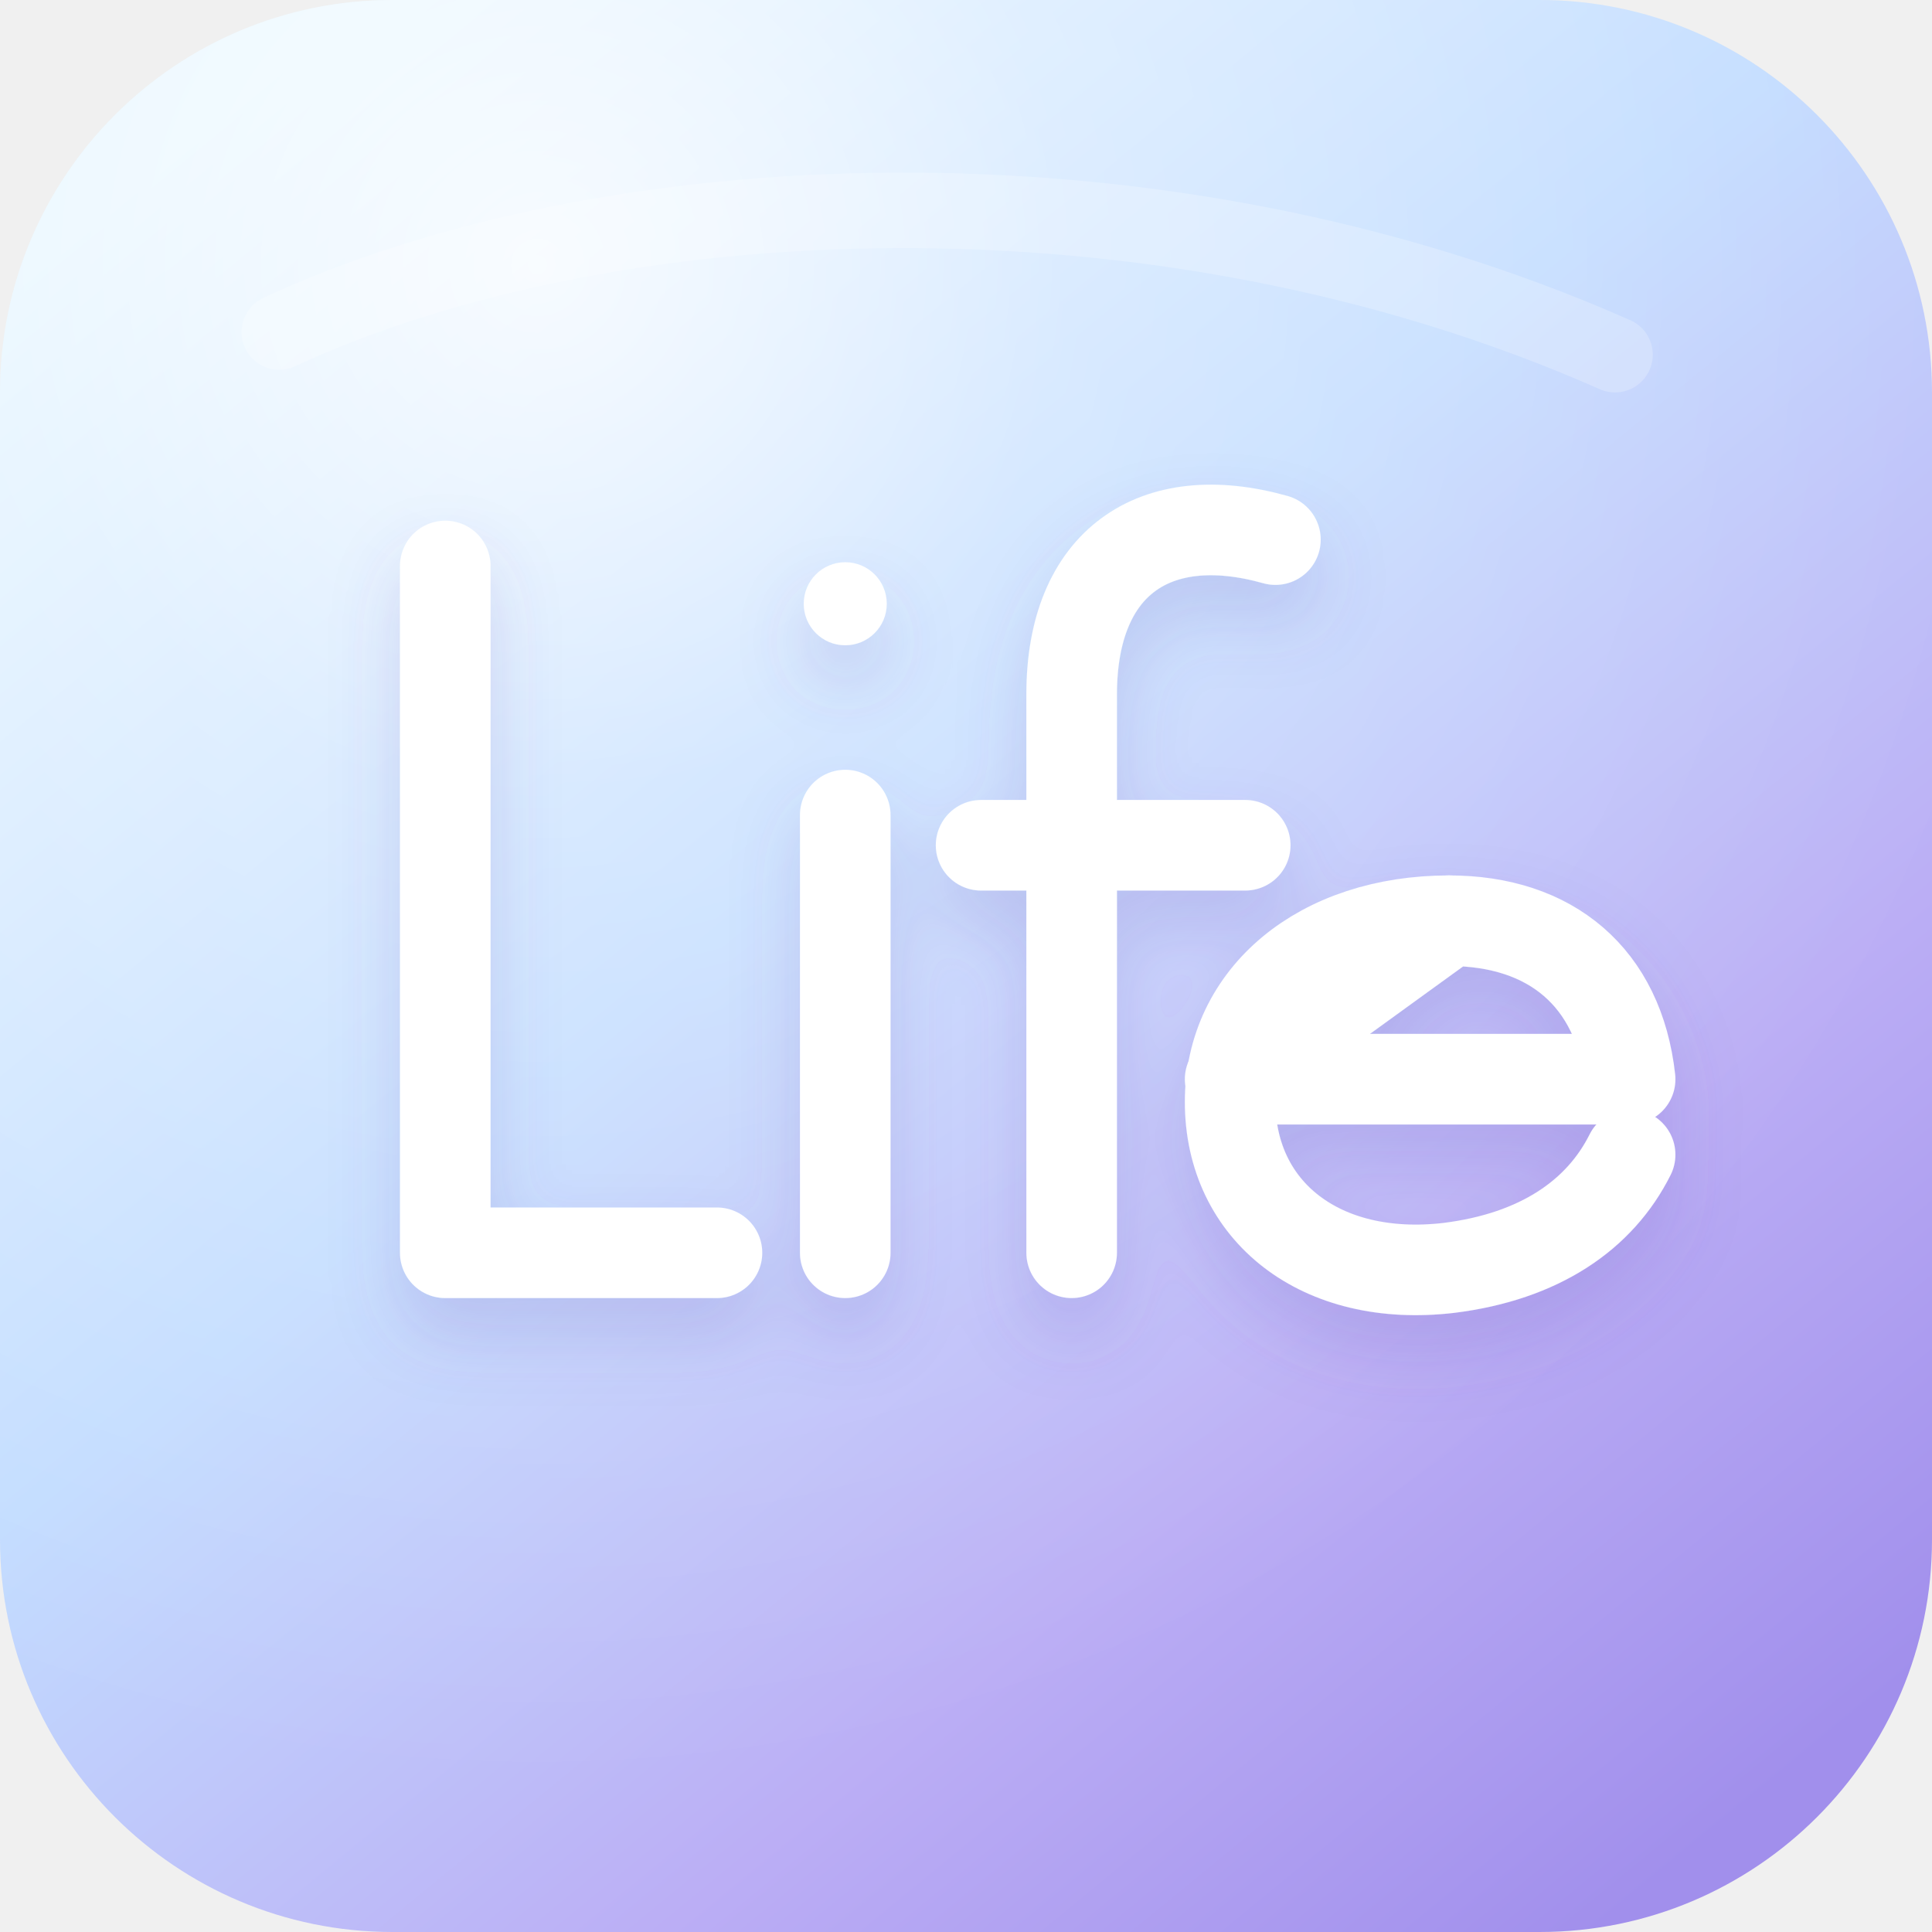
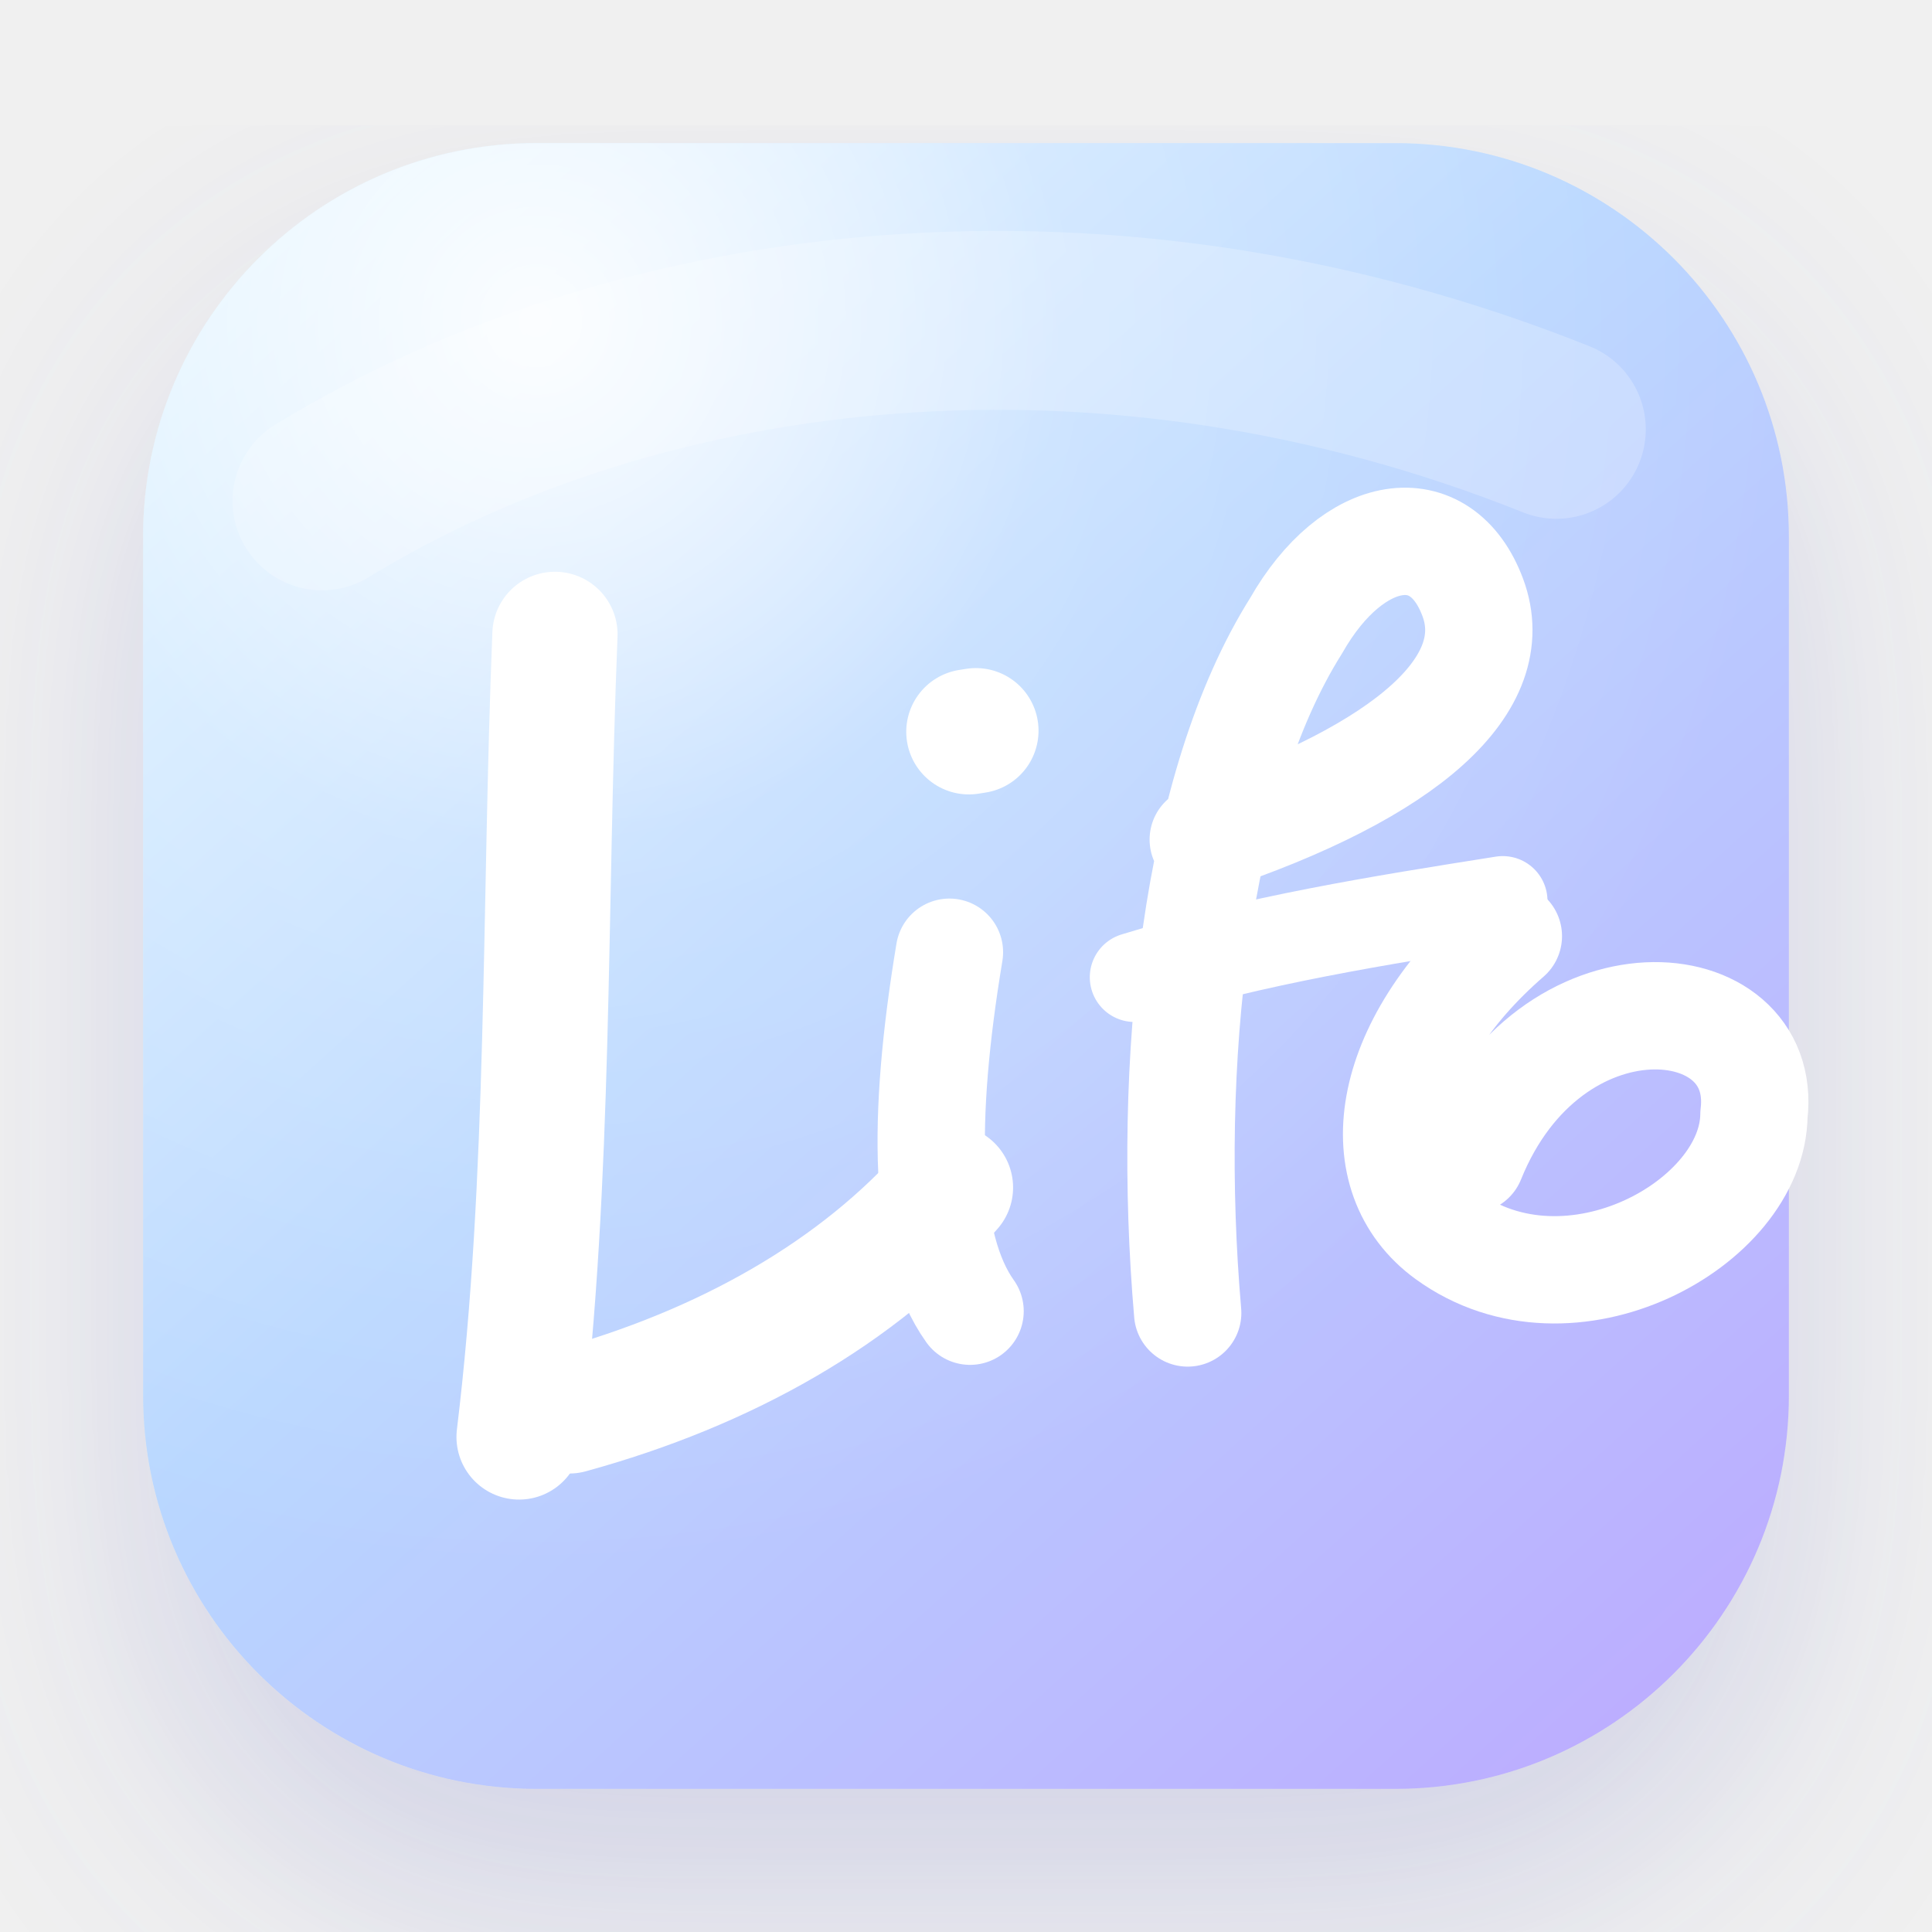
- <svg xmlns="http://www.w3.org/2000/svg" viewBox="0 0 512 512" role="img" aria-label="Life">
+ <svg xmlns="http://www.w3.org/2000/svg" viewBox="0 0 108 108" role="img" aria-label="Life Log">
  <defs>
-     <linearGradient id="bg" x1="64" y1="24" x2="448" y2="492" gradientUnits="userSpaceOnUse">
-       <stop offset="0" stop-color="#e7f6ff" />
-       <stop offset="0.42" stop-color="#c2dcff" />
-       <stop offset="0.74" stop-color="#bbaef5" />
-       <stop offset="1" stop-color="#a18fec" />
+     <linearGradient id="sky" x1="13" y1="8" x2="98" y2="102" gradientUnits="userSpaceOnUse">
+       <stop offset="0" stop-color="#dff4ff" />
+       <stop offset="0.42" stop-color="#b9d7ff" />
+       <stop offset="1" stop-color="#bca8ff" />
    </linearGradient>
-     <radialGradient id="gloss" cx="28%" cy="14%" r="78%">
-       <stop offset="0" stop-color="#ffffff" stop-opacity="0.76" />
-       <stop offset="0.35" stop-color="#ffffff" stop-opacity="0.26" />
+     <radialGradient id="glow" cx="30" cy="18" r="70" gradientUnits="userSpaceOnUse">
+       <stop offset="0" stop-color="#ffffff" stop-opacity="0.9" />
+       <stop offset="0.42" stop-color="#ffffff" stop-opacity="0.22" />
      <stop offset="1" stop-color="#ffffff" stop-opacity="0" />
    </radialGradient>
-     <filter id="shadow" x="-20%" y="-20%" width="140%" height="145%">
-       <feDropShadow dx="0" dy="10" stdDeviation="9" flood-color="#6656bf" flood-opacity="0.18" />
+     <filter id="softShadow" x="-20%" y="-20%" width="140%" height="140%">
+       <feDropShadow dx="0" dy="7" stdDeviation="7" flood-color="#6b74c7" flood-opacity="0.22" />
    </filter>
  </defs>
-   <rect width="512" height="512" rx="104" fill="url(#bg)" />
-   <rect width="512" height="512" rx="104" fill="url(#gloss)" />
-   <path d="M74 88C160 48 306 40 428 94" fill="none" stroke="#ffffff" stroke-width="20" stroke-linecap="round" opacity="0.22" />
-   <g fill="none" stroke="#ffffff" stroke-width="24" stroke-linecap="round" stroke-linejoin="round" filter="url(#shadow)">
-     <path d="M118 150V332H190" />
-     <circle cx="224" cy="160" r="11" fill="#ffffff" stroke="none" />
-     <path d="M224 216V332" />
-     <path d="M284 332V184C284 149 306 134 338 143" />
-     <path d="M260 224H330" />
-     <path d="M384 244C350 244 326 264 326 292C326 321 350 340 384 336C408 333 424 322 432 306" />
-     <path d="M326 286H432C429 259 411 244 384 244Z" />
+   <rect x="8" y="8" width="92" height="92" rx="22" fill="url(#sky)" filter="url(#softShadow)" />
+   <rect x="8" y="8" width="92" height="92" rx="22" fill="url(#glow)" />
+   <path d="M18 28C36 17 62 14 87 24" fill="none" stroke="#ffffff" stroke-opacity="0.22" stroke-width="10" stroke-linecap="round" />
+   <g transform="translate(1 5) rotate(-9 54 54)" fill="none" stroke="#ffffff" stroke-linecap="round" stroke-linejoin="round">
+     <path d="M25 71C29 57 31 42 34 27" stroke-width="7" />
+     <path d="M28 70C37 69 45 66 51 61" stroke-width="7" />
+     <path d="M53 48C50 57 49 64 51 68" stroke-width="6" />
+     <path d="M56 36L56.4 36" stroke-width="7" />
+     <path d="M63 70C64 56 68 41 75 33C79 28 84 28 85 33C86 38 80 42 68 44" stroke-width="6" />
+     <path d="M63 51C70 50 77 50 84 50" stroke-width="5" />
+     <path d="M80 64C86 54 98 57 96 64C95 70 84 74 78 68C74 64 76 57 84 52" stroke-width="6" />
  </g>
</svg>
